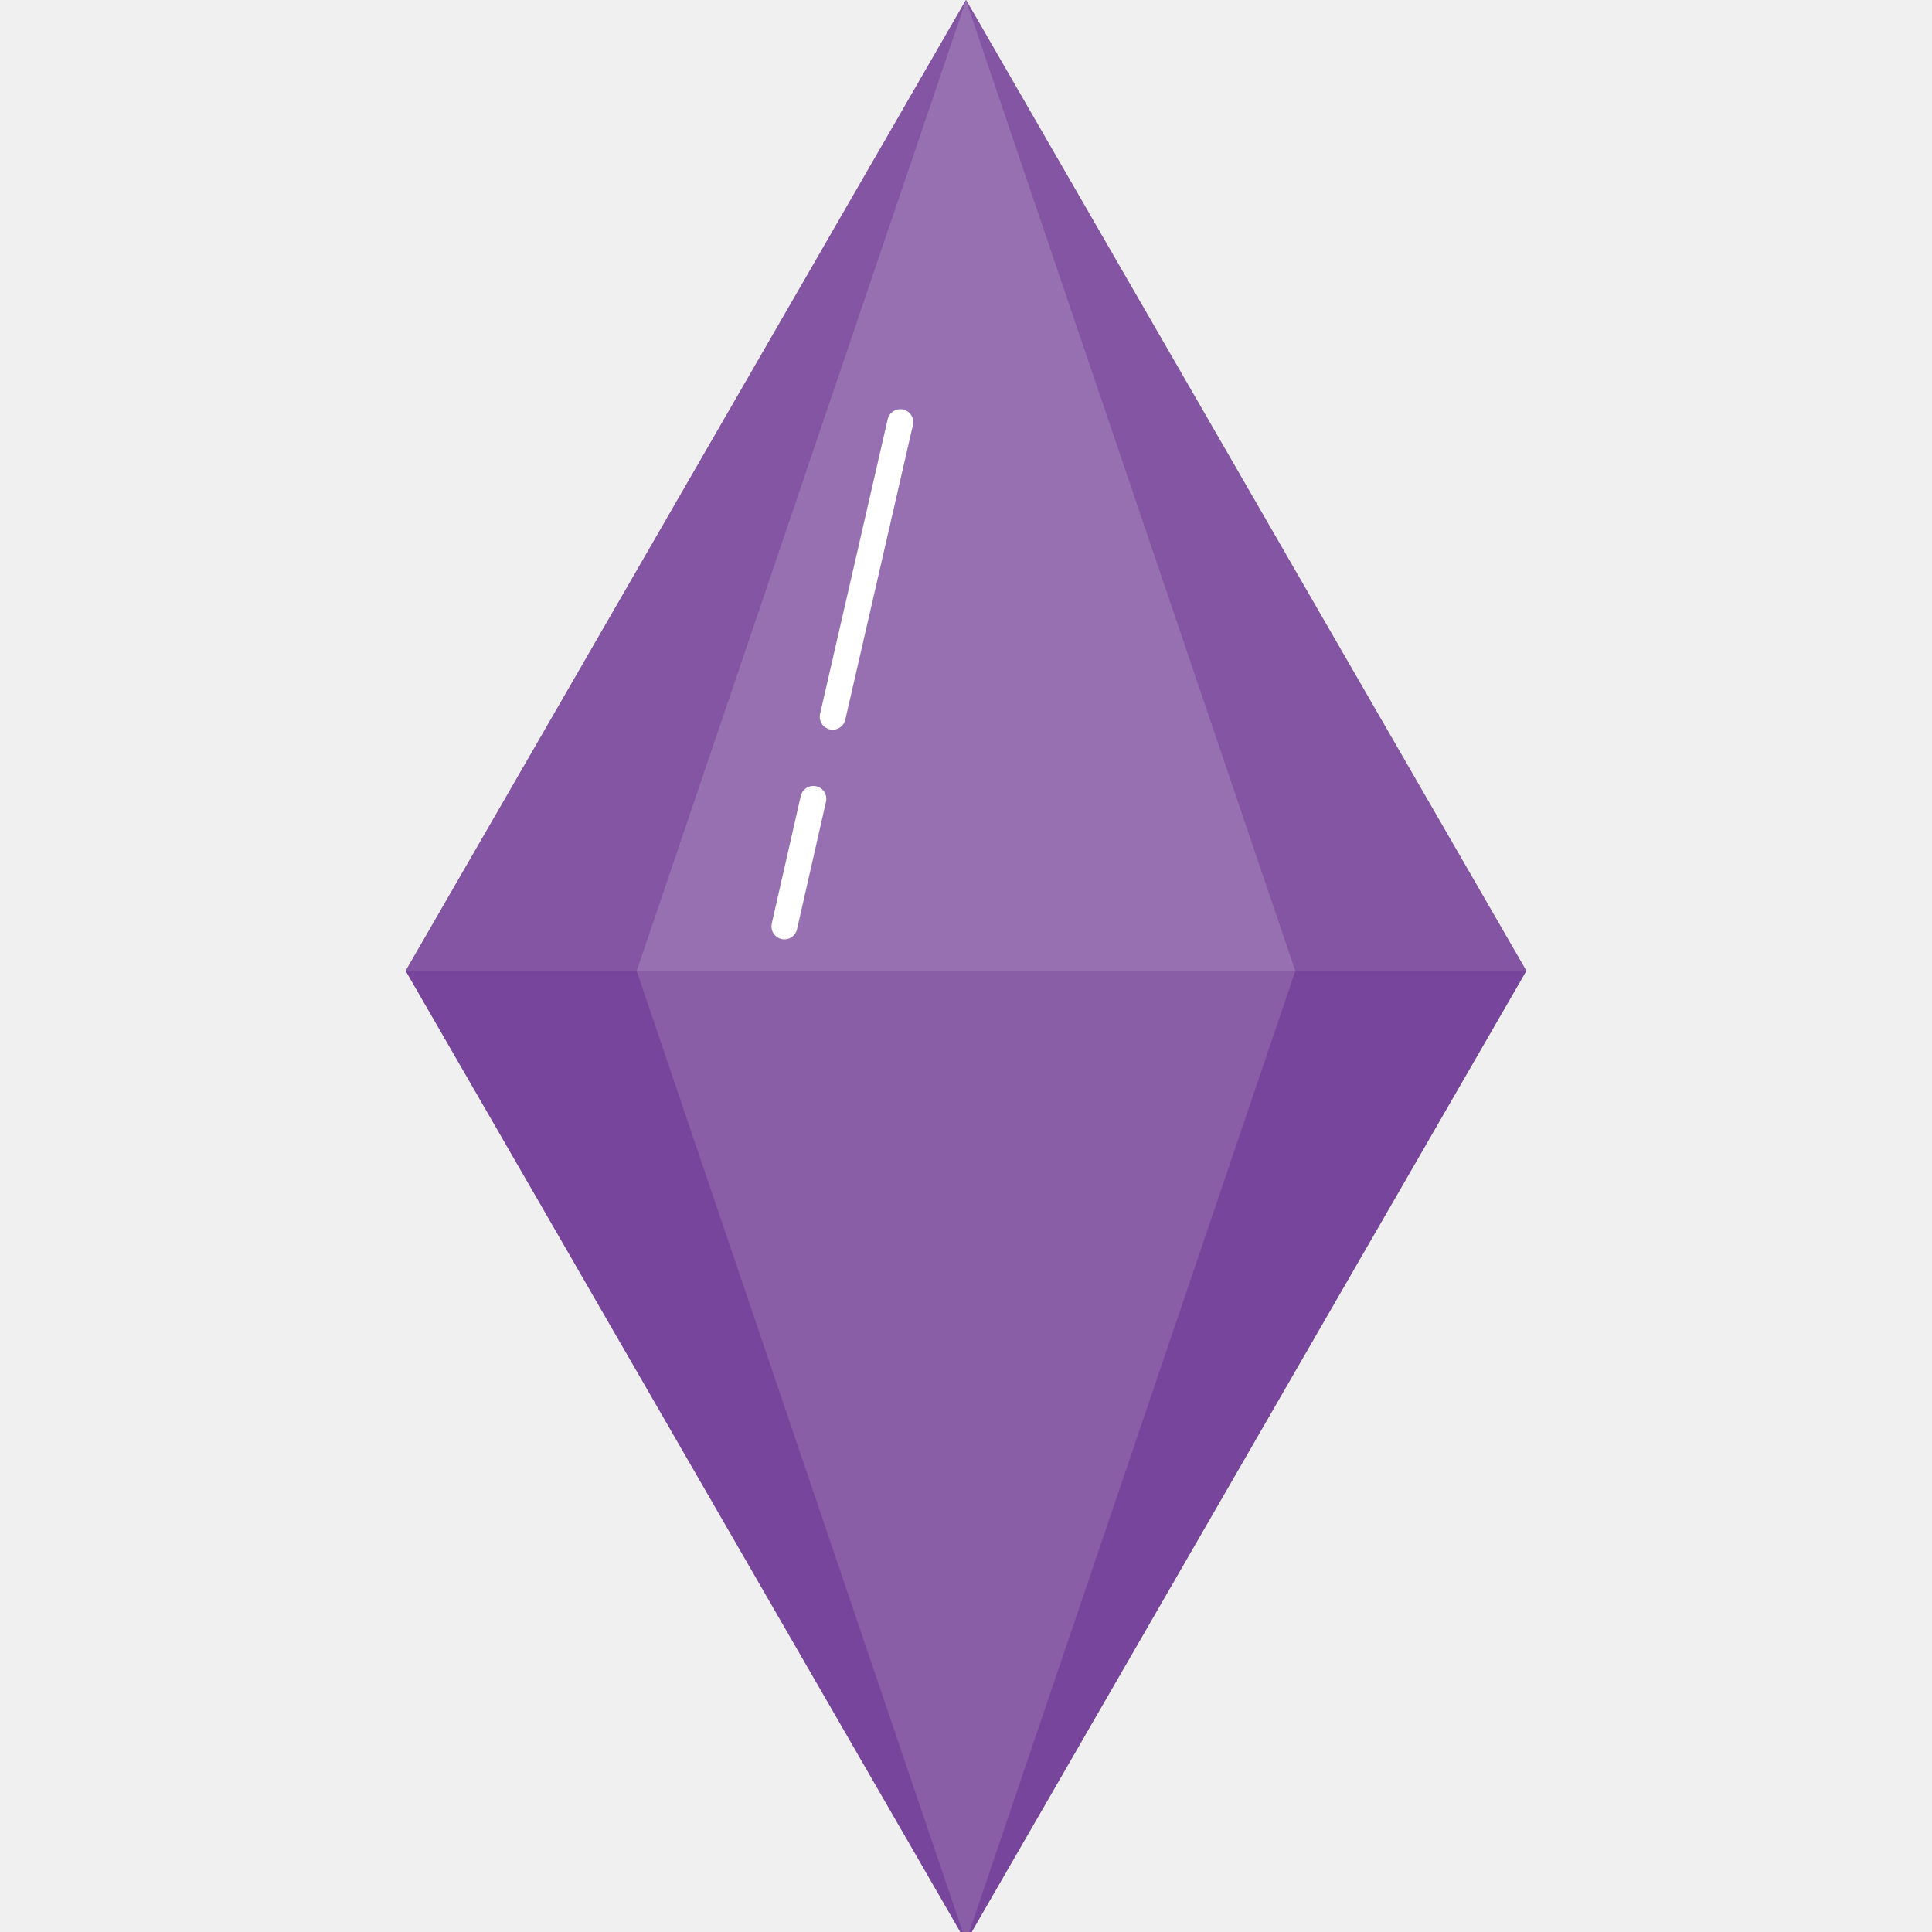
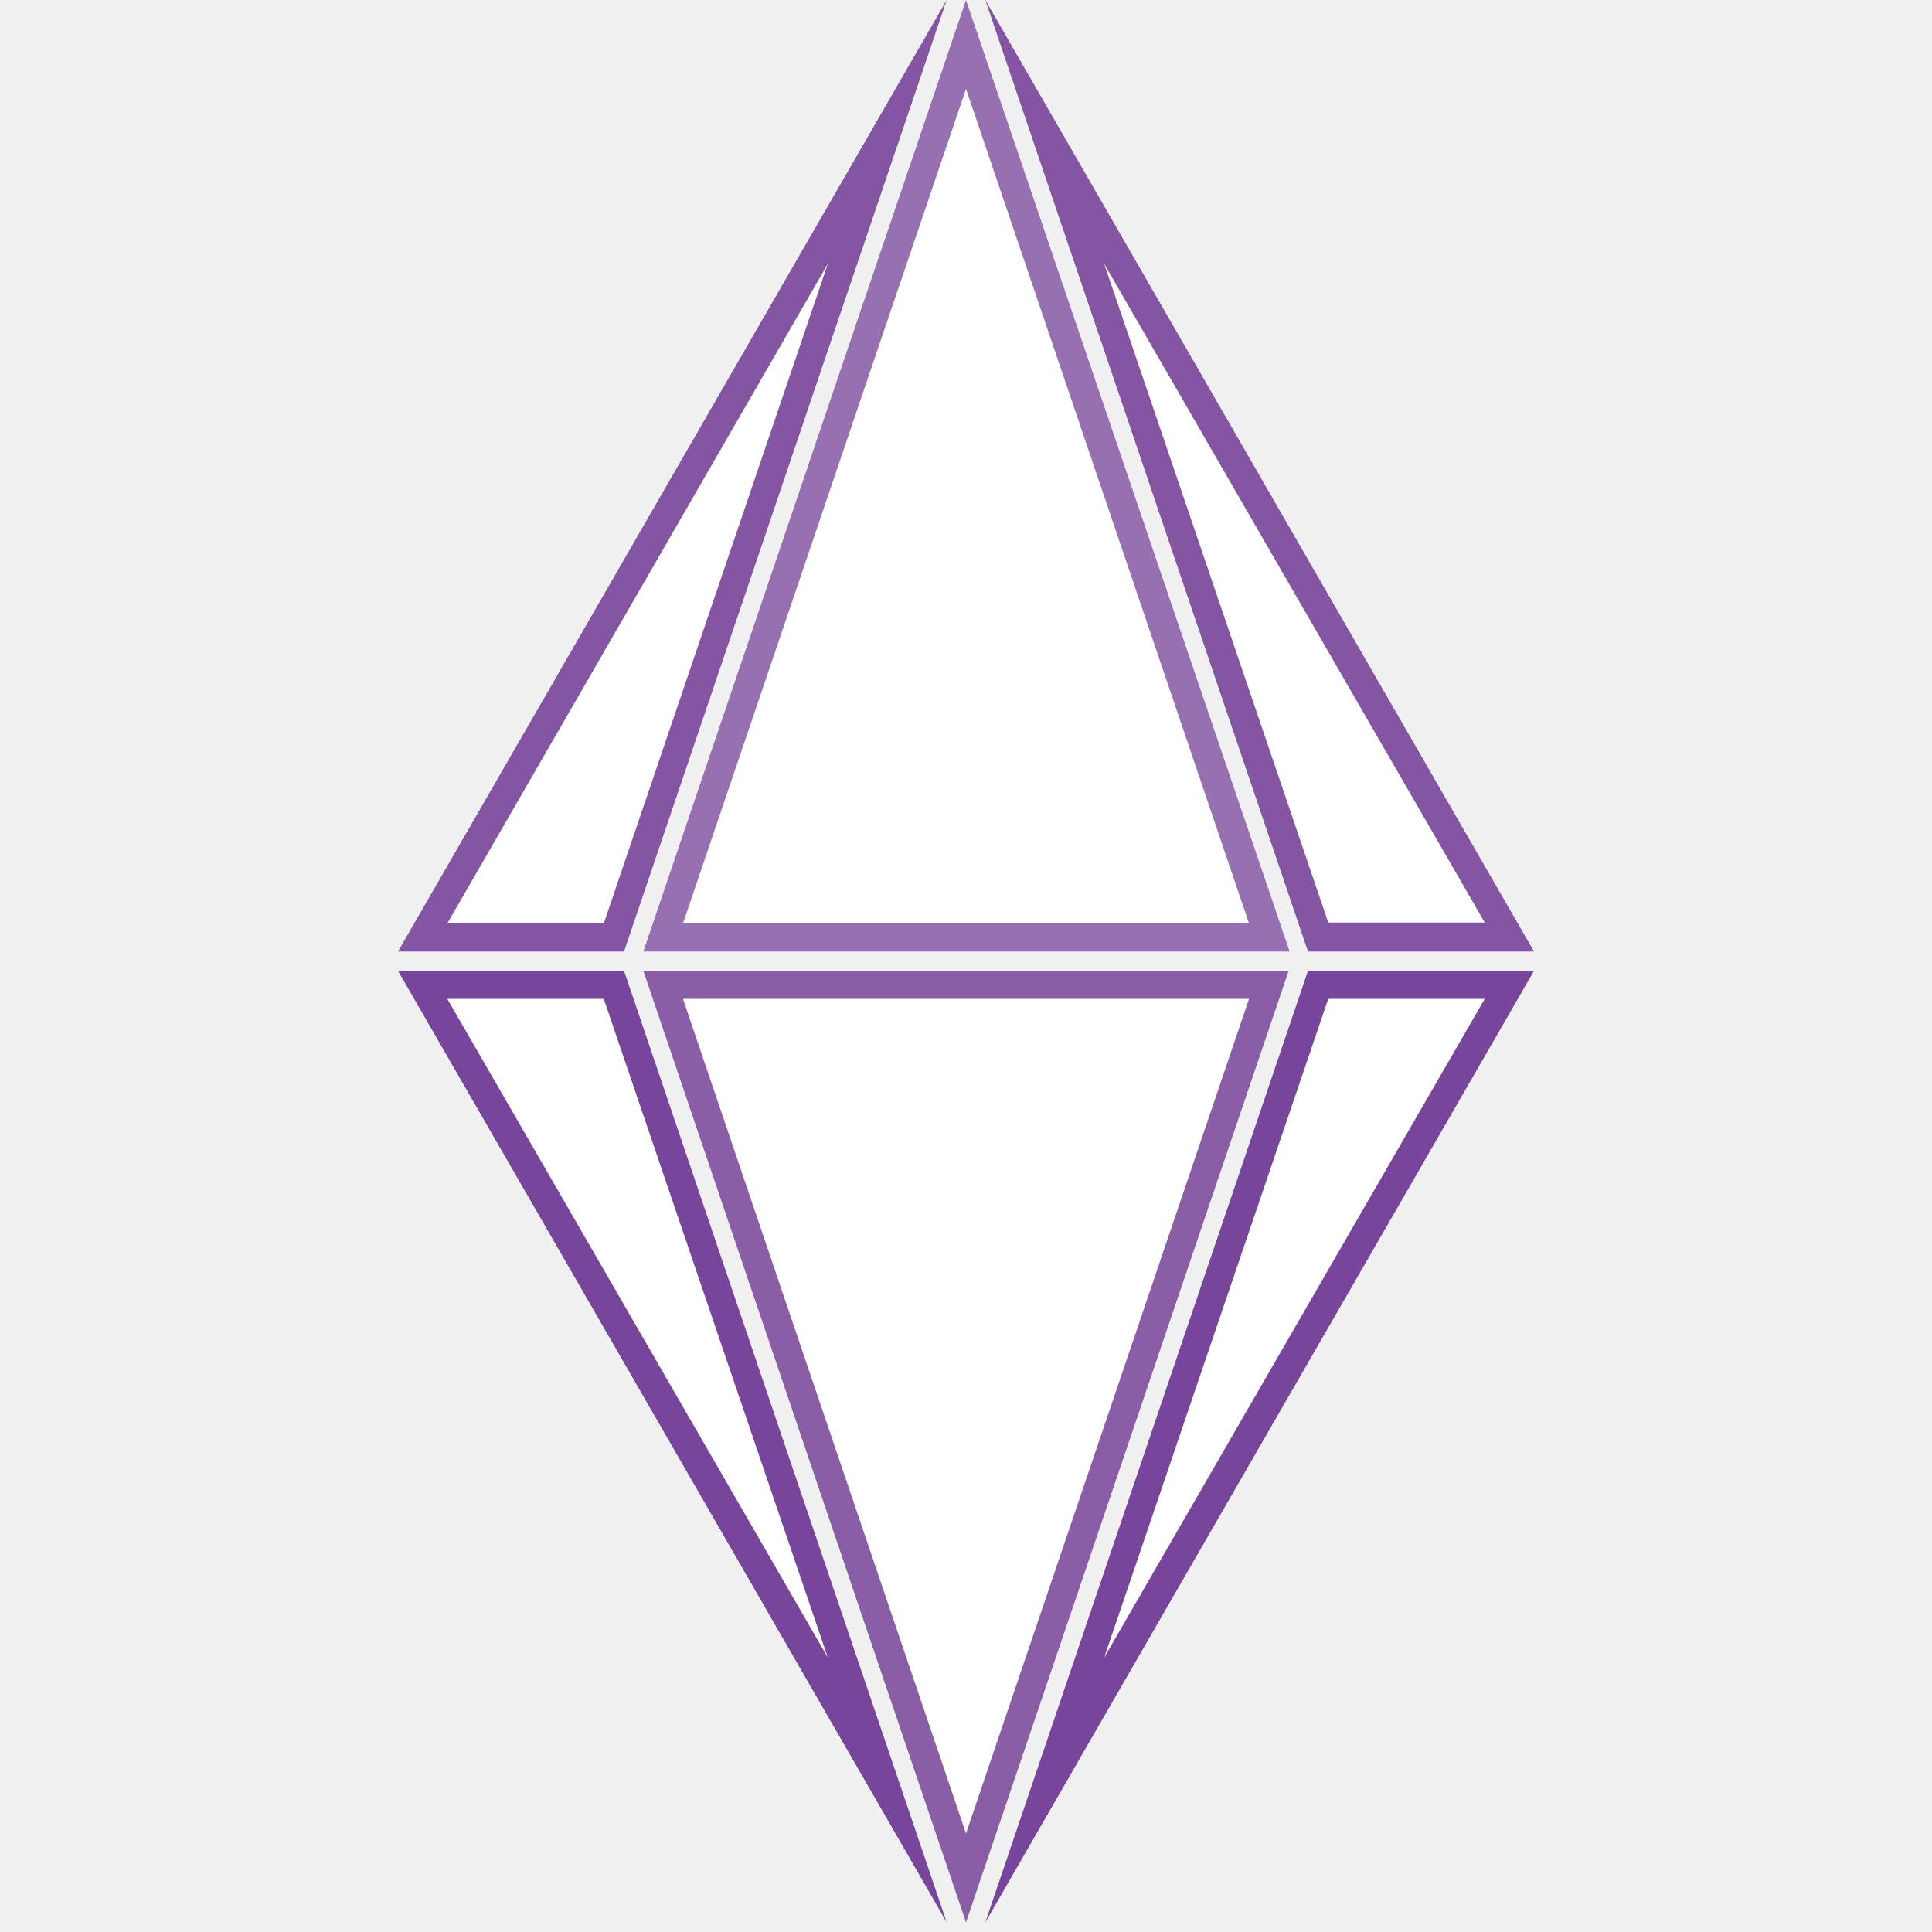
<svg xmlns="http://www.w3.org/2000/svg" version="1.1" id="Layer_1" x="0px" y="0px" viewBox="0 0 200 200" style="enable-background:new 0 0 200 200;" xml:space="preserve">
  <style type="text/css">
- 	.st0{fill:#8455A2;}
+ 	.st0{fill:#FFFFFF;}
	.st1{fill:#9670B1;}
	.st2{fill:#8A5EA7;}
- 	.st3{fill:#77469C;}
- 	.st4{fill:none;stroke:#FFFFFF;stroke-width:2.68;stroke-linecap:round;stroke-miterlimit:10;}
+ 	.st3{fill:#8455A2;}
+ 	.st4{fill:#77469C;}
</style>
-   <polygon class="st0" points="158,100.5 100,201 42,100.5 100,0 " />
-   <polygon class="st1" points="100,0 65.9,100.5 134.1,100.5 " />
-   <polygon class="st2" points="100,201 134.1,100.5 65.9,100.5 " />
-   <polygon class="st0" points="100,0 65.9,100.5 42,100.5 " />
-   <polygon class="st0" points="134.1,100.5 158,100.5 100,0 " />
-   <polygon class="st3" points="42,100.5 65.9,100.5 100,201 " />
-   <polygon class="st3" points="158,100.5 134.1,100.5 100,201 " />
-   <line class="st4" x1="81.2" y1="95.9" x2="84.2" y2="82.7" />
-   <line class="st4" x1="86.2" y1="74.2" x2="93.2" y2="43.7" />
+   <g>
+     <polygon class="st0" points="68.6,97 100,4.6 131.4,97  " />
+     <path class="st1" d="M100,9.2l29.3,86.4H70.7L100,9.2 M100,0L66.6,98.5h66.9L100,0L100,0z" />
+   </g>
+   <g>
+     <polygon class="st0" points="68.6,102 131.4,102 100,194.4  " />
+     <path class="st2" d="M129.3,103.4L100,189.8l-29.3-86.4H129.3 M133.4,100.5L133.4,100.5L133.4,100.5z M133.4,100.5H66.6L100,199   L133.4,100.5L133.4,100.5z" />
+   </g>
+   <g>
+     <polygon class="st0" points="43.7,97 91.8,13.7 63.6,97  " />
+     <path class="st3" d="M85.7,27.3L62.5,95.6H46.3L85.7,27.3 M98,0L41.2,98.5h23.4L98,0L98,0z" />
+   </g>
+   <g>
+     <polygon class="st0" points="136.4,97 108.2,13.7 156.3,97  " />
+     <path class="st3" d="M114.3,27.3l39.4,68.2h-16.2L114.3,27.3 M102,0l33.4,98.5h23.4L102,0L102,0z" />
+   </g>
+   <g>
+     <polygon class="st0" points="43.7,102 63.6,102 91.8,185.3  " />
+     <path class="st4" d="M62.5,103.4l23.2,68.2l-39.4-68.2H62.5 M64.6,100.5H41.2L98,199L64.6,100.5L64.6,100.5z" />
+   </g>
+   <g>
+     <polygon class="st0" points="136.4,102 156.3,102 108.2,185.3  " />
+     <path class="st4" d="M153.7,103.4l-39.4,68.2l23.2-68.2H153.7 M158.8,100.5L158.8,100.5L158.8,100.5z M158.8,100.5h-23.4L102,199   L158.8,100.5L158.8,100.5z" />
+   </g>
</svg>
